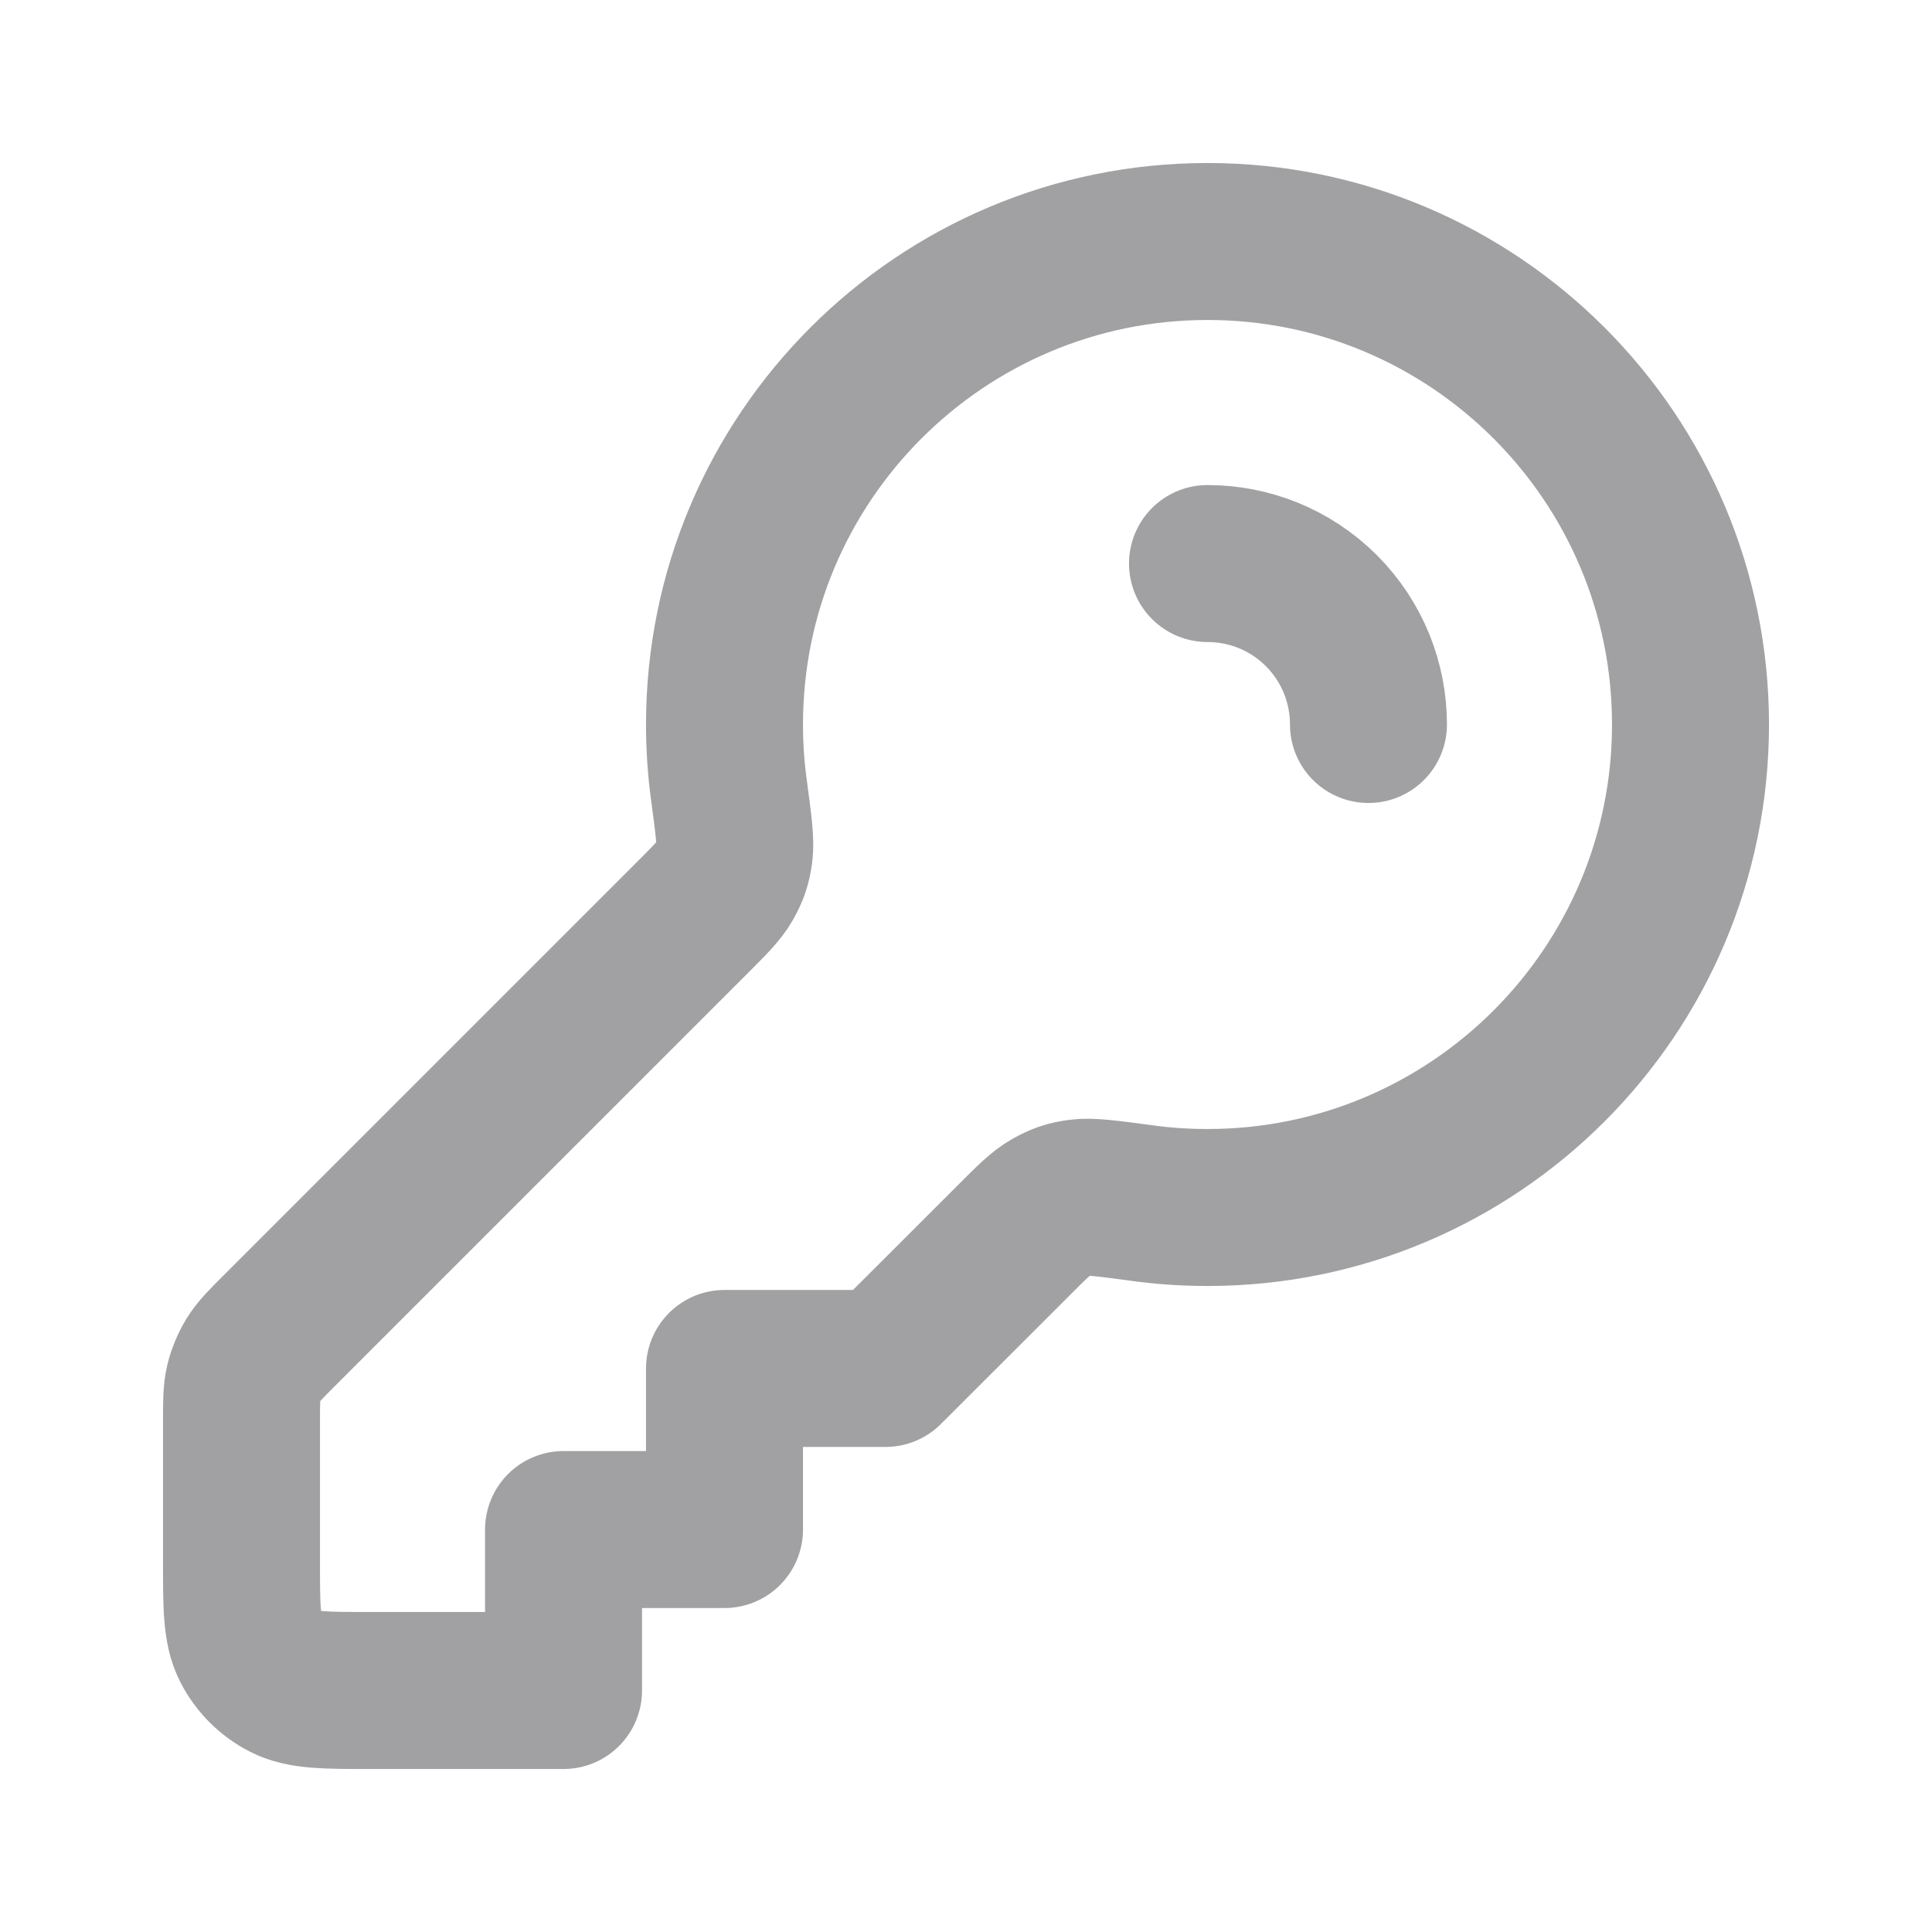
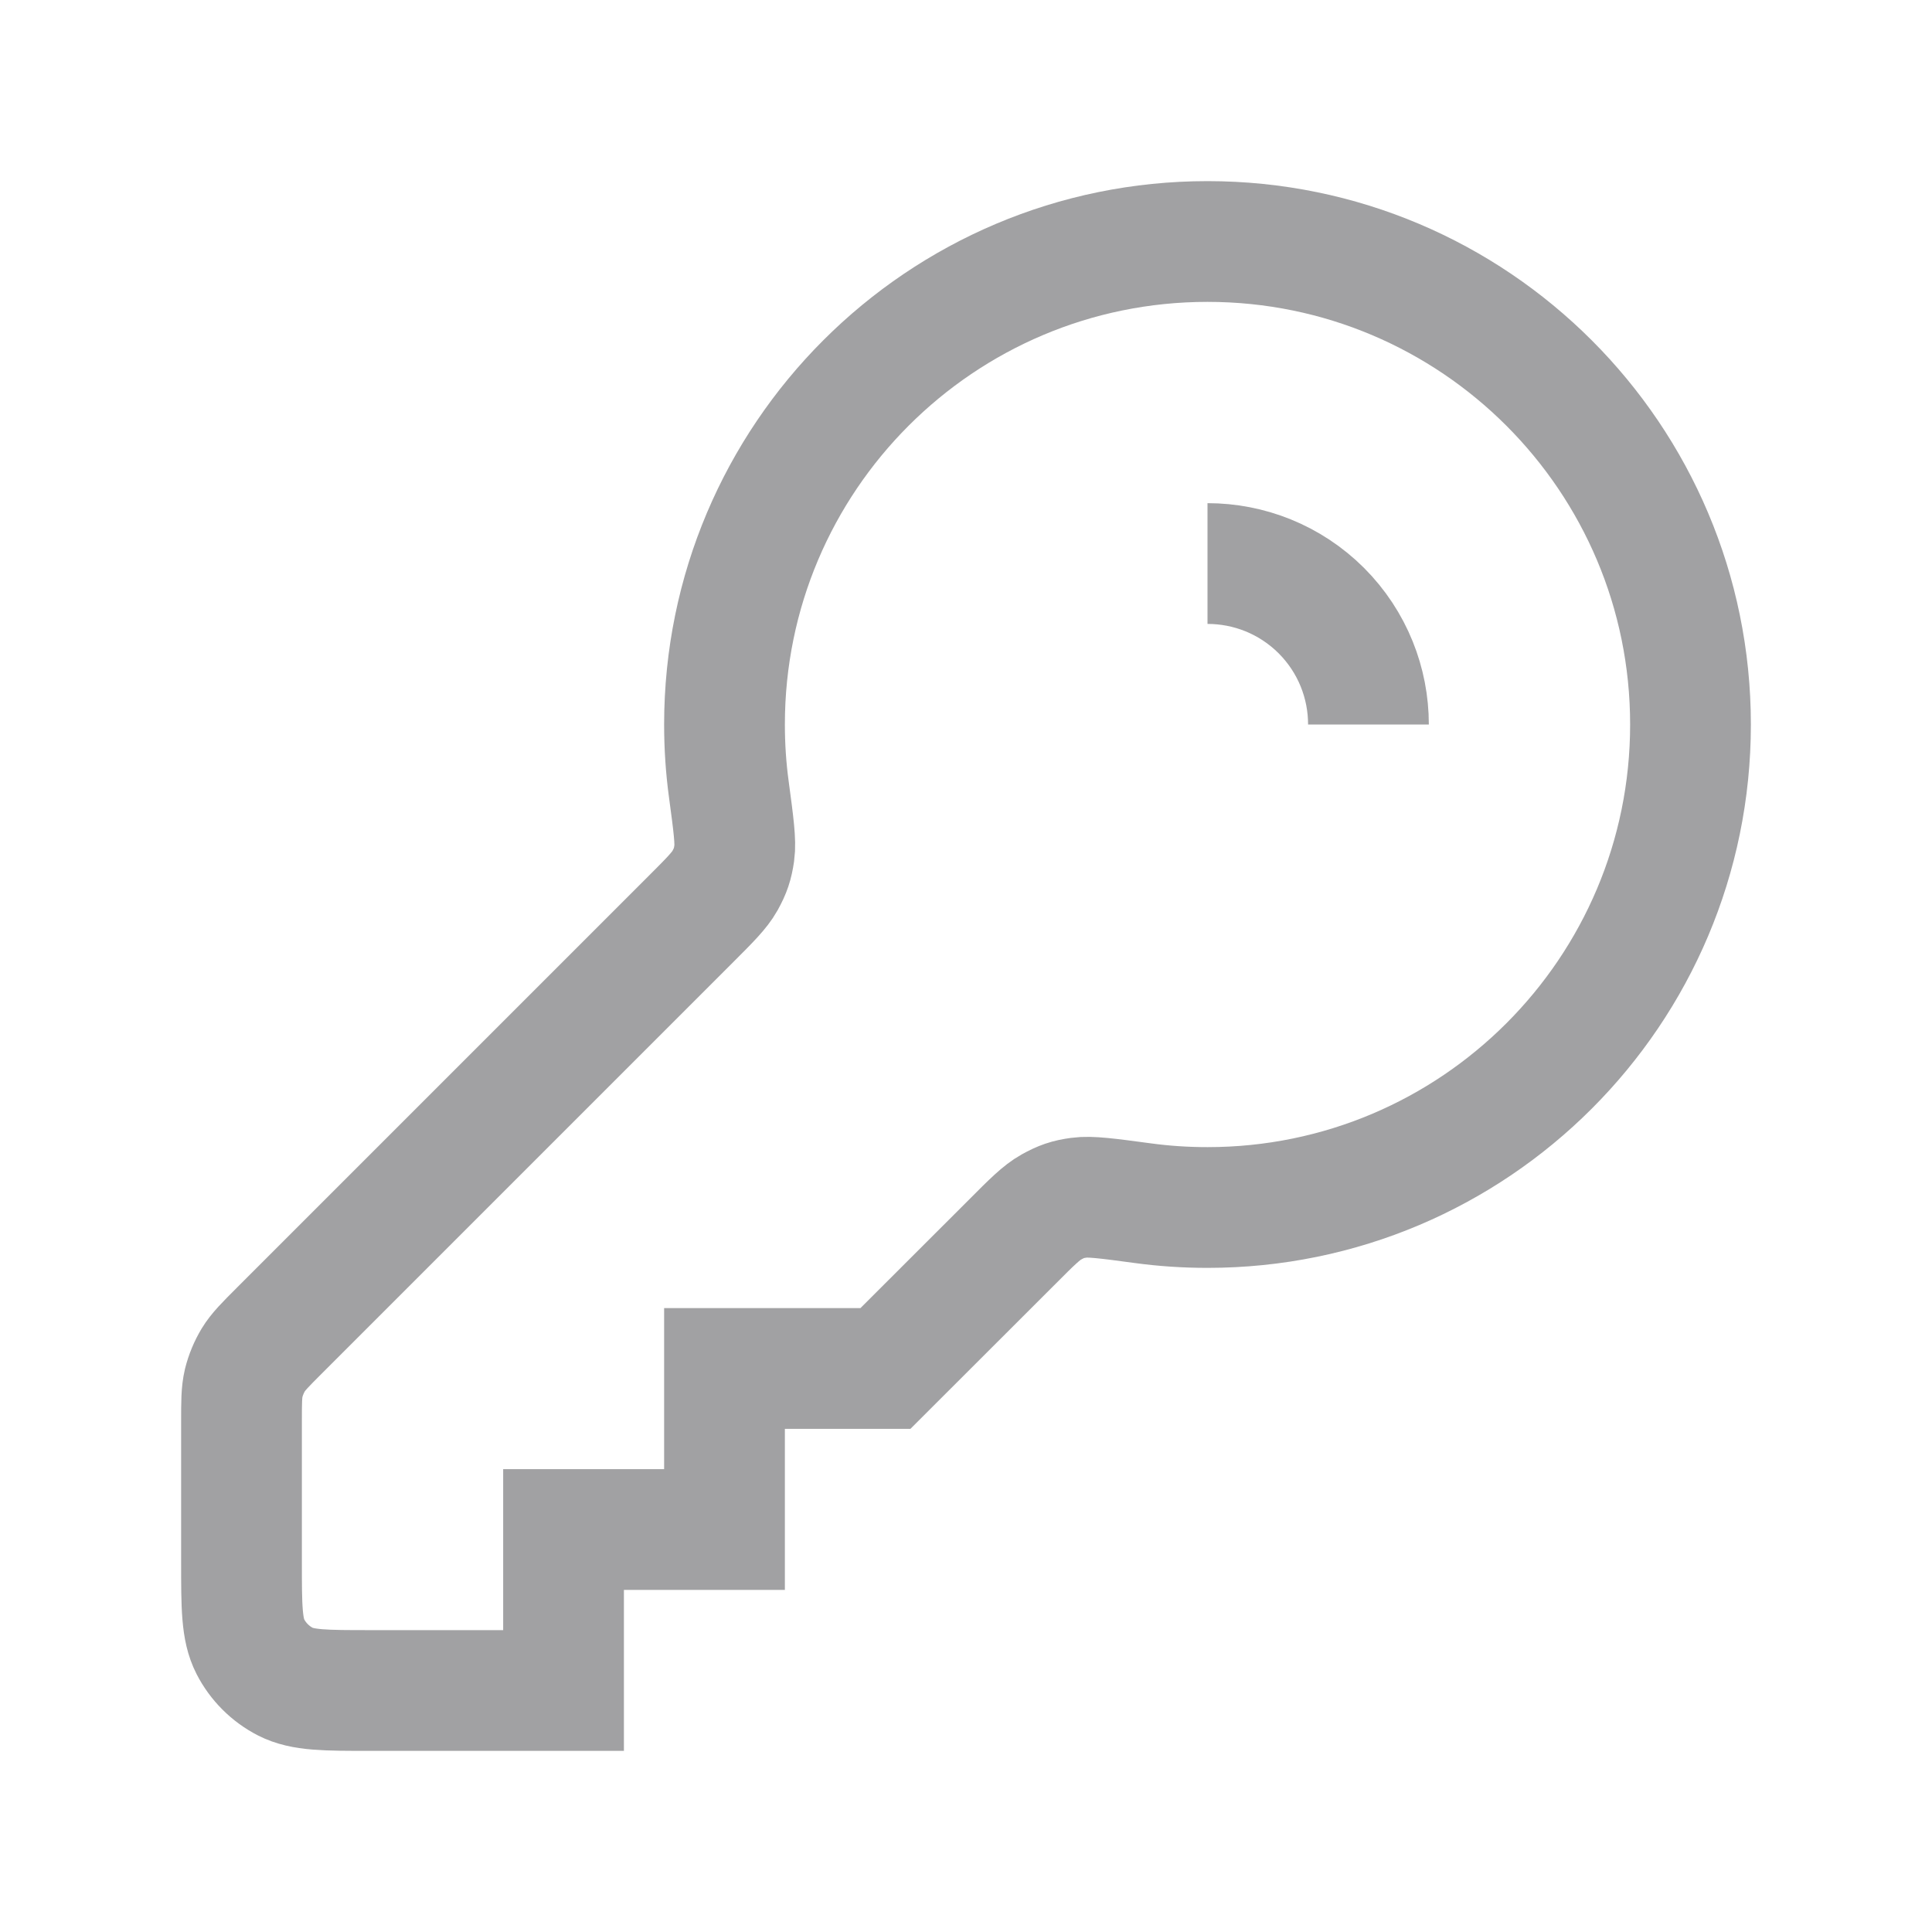
<svg xmlns="http://www.w3.org/2000/svg" width="16" height="16" viewBox="0 0 16 16" fill="none">
-   <path d="M11.333 6C11.333 5.659 11.203 5.318 10.943 5.057C10.682 4.797 10.341 4.667 10 4.667M10 10C12.209 10 14 8.209 14 6C14 3.791 12.209 2 10 2C7.791 2 6 3.791 6 6C6 6.182 6.012 6.362 6.036 6.538C6.075 6.827 6.094 6.972 6.081 7.064C6.067 7.159 6.05 7.21 6.003 7.295C5.958 7.375 5.878 7.455 5.719 7.614L2.312 11.021C2.197 11.136 2.139 11.194 2.098 11.261C2.062 11.321 2.035 11.386 2.018 11.454C2 11.531 2 11.612 2 11.775V12.933C2 13.307 2 13.493 2.073 13.636C2.137 13.761 2.239 13.863 2.364 13.927C2.507 14 2.693 14 3.067 14H4.667V12.667H6V11.333H7.333L8.386 10.281C8.545 10.121 8.625 10.042 8.705 9.997C8.79 9.95 8.841 9.932 8.936 9.919C9.028 9.906 9.173 9.925 9.462 9.964C9.638 9.988 9.818 10 10 10Z" stroke="#A1A1A3" stroke-width="1.3" stroke-linecap="round" stroke-linejoin="round" />
+   <path d="M11.333 6C11.333 5.659 11.203 5.318 10.943 5.057C10.682 4.797 10.341 4.667 10 4.667M10 10C12.209 10 14 8.209 14 6C14 3.791 12.209 2 10 2C7.791 2 6 3.791 6 6C6 6.182 6.012 6.362 6.036 6.538C6.075 6.827 6.094 6.972 6.081 7.064C6.067 7.159 6.05 7.21 6.003 7.295C5.958 7.375 5.878 7.455 5.719 7.614L2.312 11.021C2.197 11.136 2.139 11.194 2.098 11.261C2.062 11.321 2.035 11.386 2.018 11.454C2 11.531 2 11.612 2 11.775V12.933C2 13.307 2 13.493 2.073 13.636C2.137 13.761 2.239 13.863 2.364 13.927C2.507 14 2.693 14 3.067 14H4.667V12.667H6V11.333H7.333L8.386 10.281C8.545 10.121 8.625 10.042 8.705 9.997C8.79 9.95 8.841 9.932 8.936 9.919C9.028 9.906 9.173 9.925 9.462 9.964C9.638 9.988 9.818 10 10 10Z" stroke="#A1A1A3" strokeWidth="1.3" strokeLinecap="round" strokeLinejoin="round" />
</svg>
